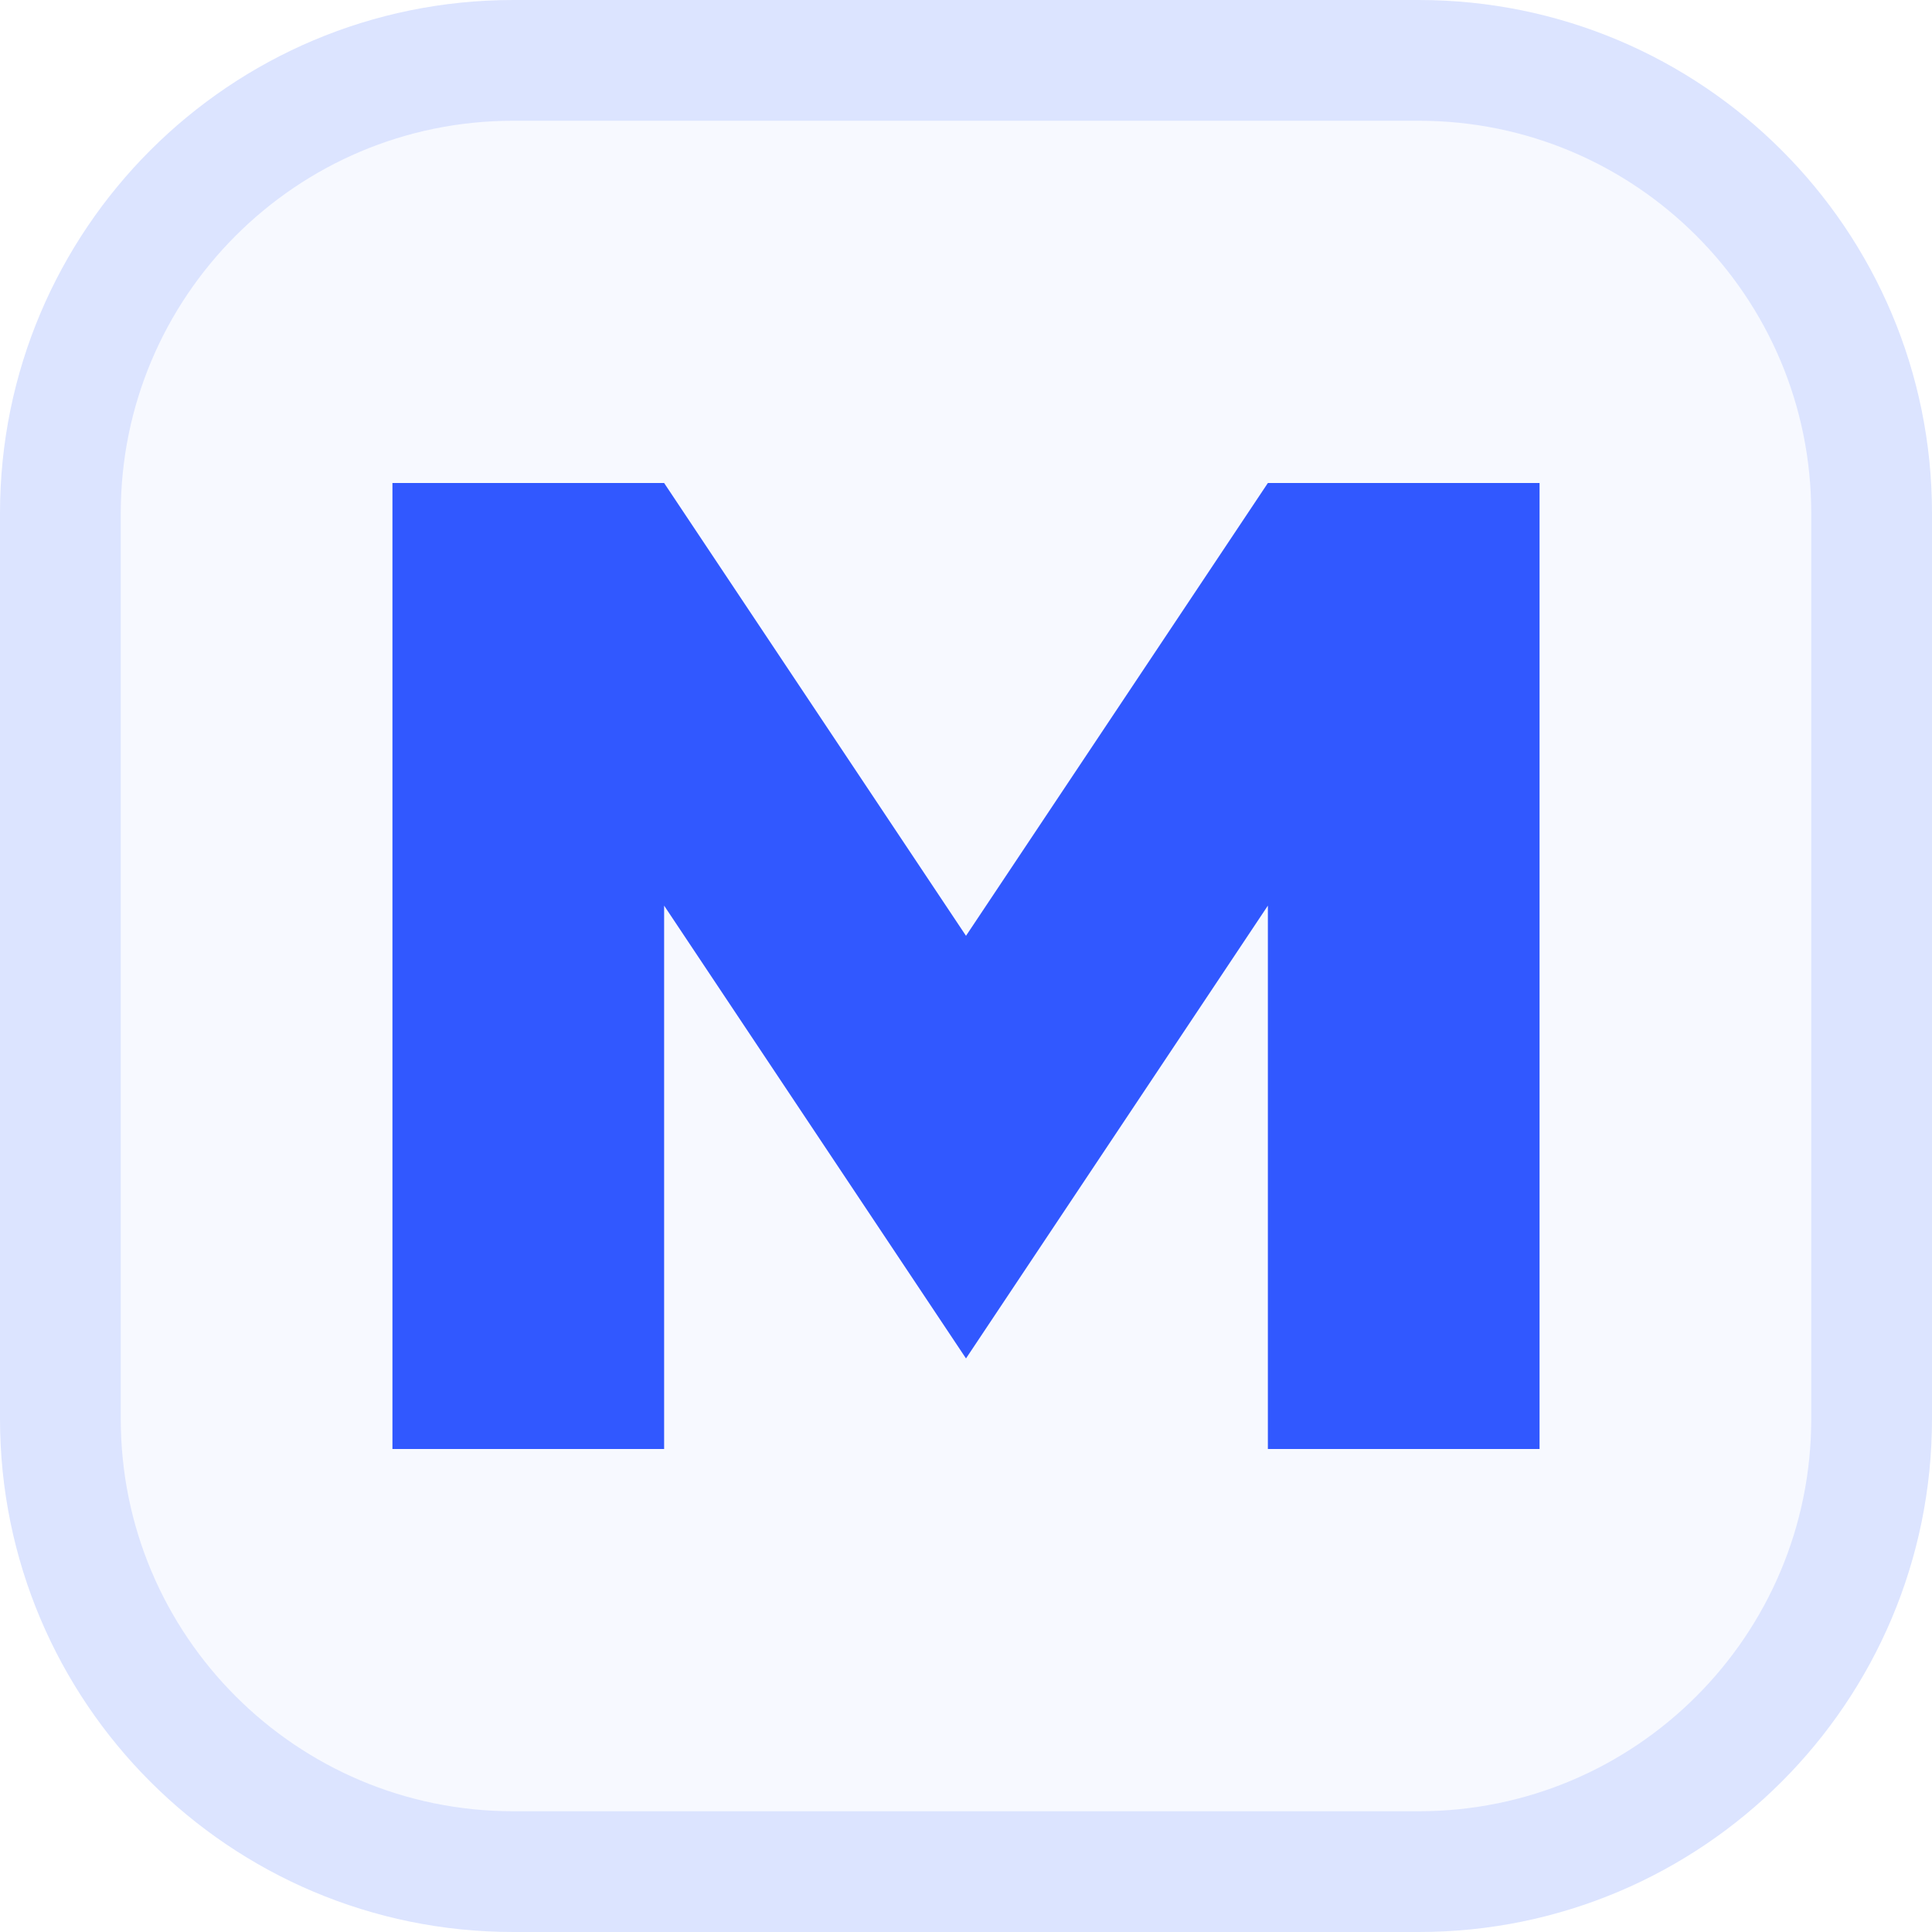
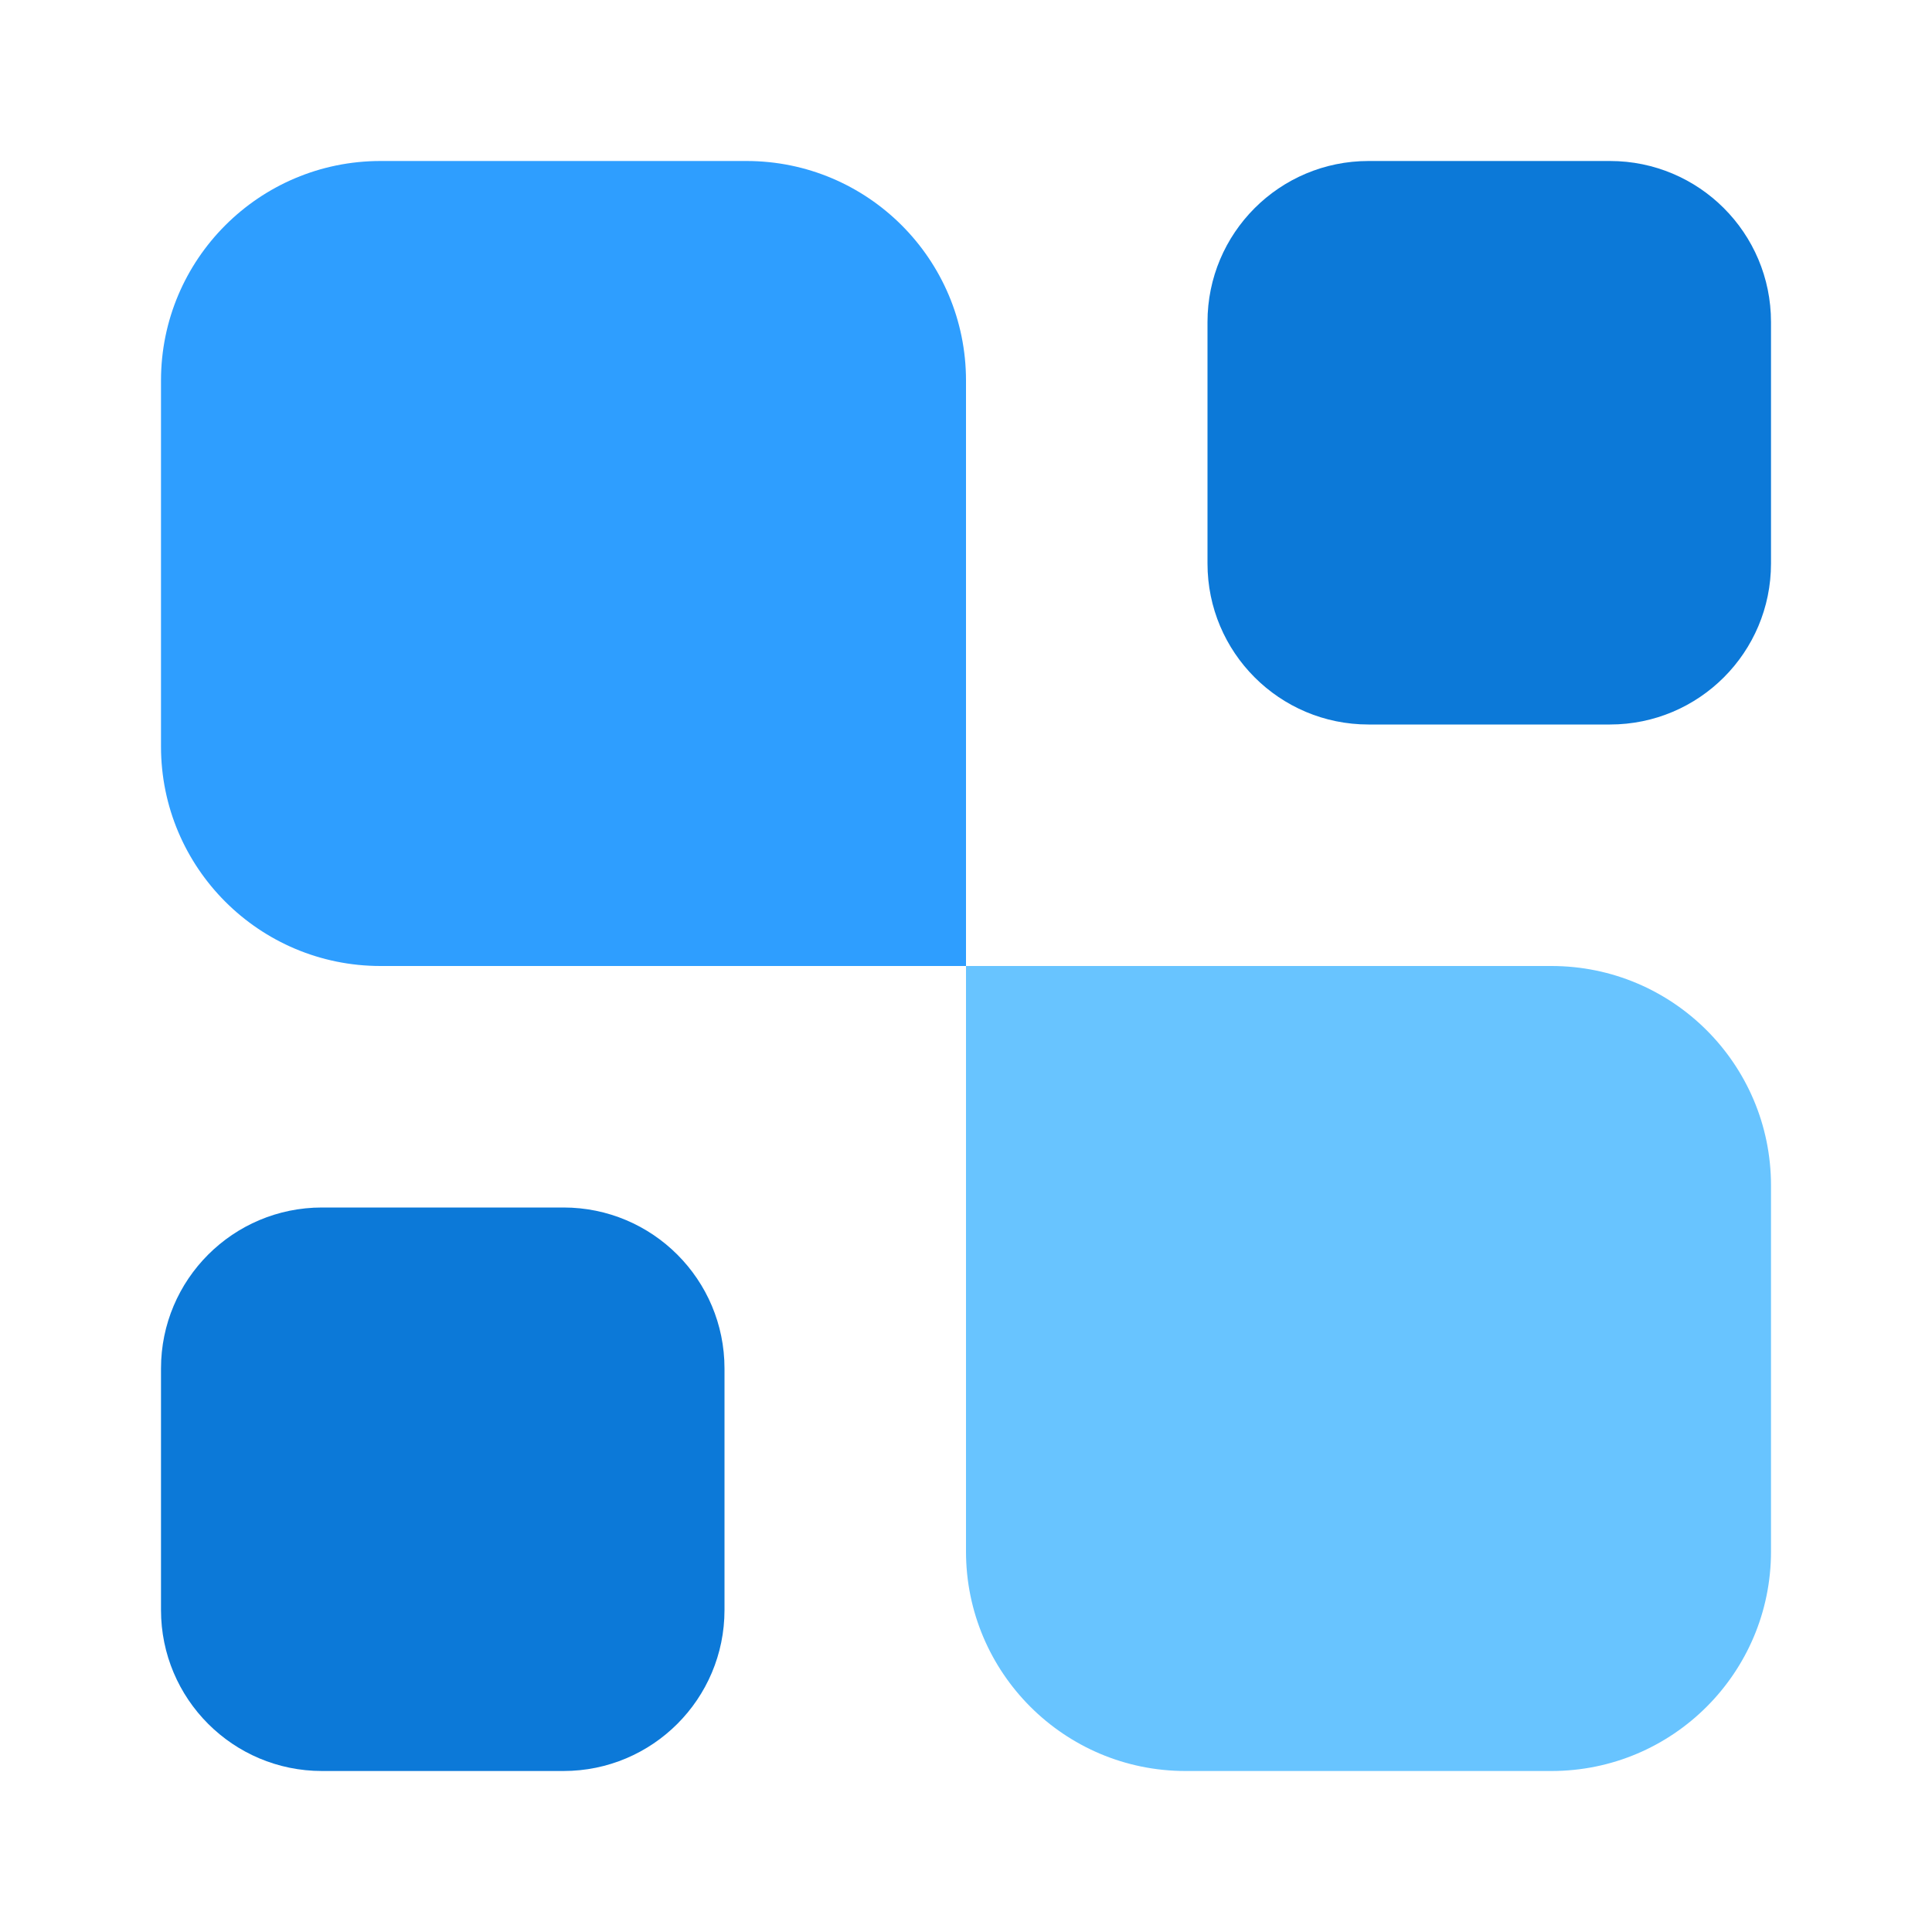
- <svg xmlns="http://www.w3.org/2000/svg" viewBox="0 0 64 64">
-   <rect x="2" y="2" width="60" height="60" rx="15" fill="#f7f9ff" stroke="#dce4ff" stroke-width="4" />
-   <path d="M13 48V16h9l10 15 10-15h9v32h-9V30L32 45 22 30v18z" fill="#3158ff" />
+ <svg xmlns="http://www.w3.org/2000/svg" width="24" height="24" viewBox="0 0 24 24" fill="none">
+   <path d="M22 19.273C22 20.779 20.779 22 19.273 22H14.727C13.221 22 12 20.779 12 19.273V12H19.273C20.779 12 22 13.221 22 14.727V19.273Z" fill="#68C4FF" />
+   <path d="M20 2C21.105 2 22 2.895 22 4V7C22 8.105 21.105 9 20 9H17C15.895 9 15 8.105 15 7V4C15 2.895 15.895 2 17 2H20Z" fill="#0C79D8" />
+   <path d="M7 15C8.105 15 9 15.895 9 17V20C9 21.105 8.105 22 7 22H4C2.895 22 2 21.105 2 20V17C2 15.895 2.895 15 4 15H7Z" fill="#0C79D8" />
+   <path d="M12 12H4.727C3.221 12 2 10.779 2 9.273V4.727C2 3.221 3.221 2 4.727 2H9.273C10.779 2 12 3.221 12 4.727V12Z" fill="#2E9EFF" />
</svg>
